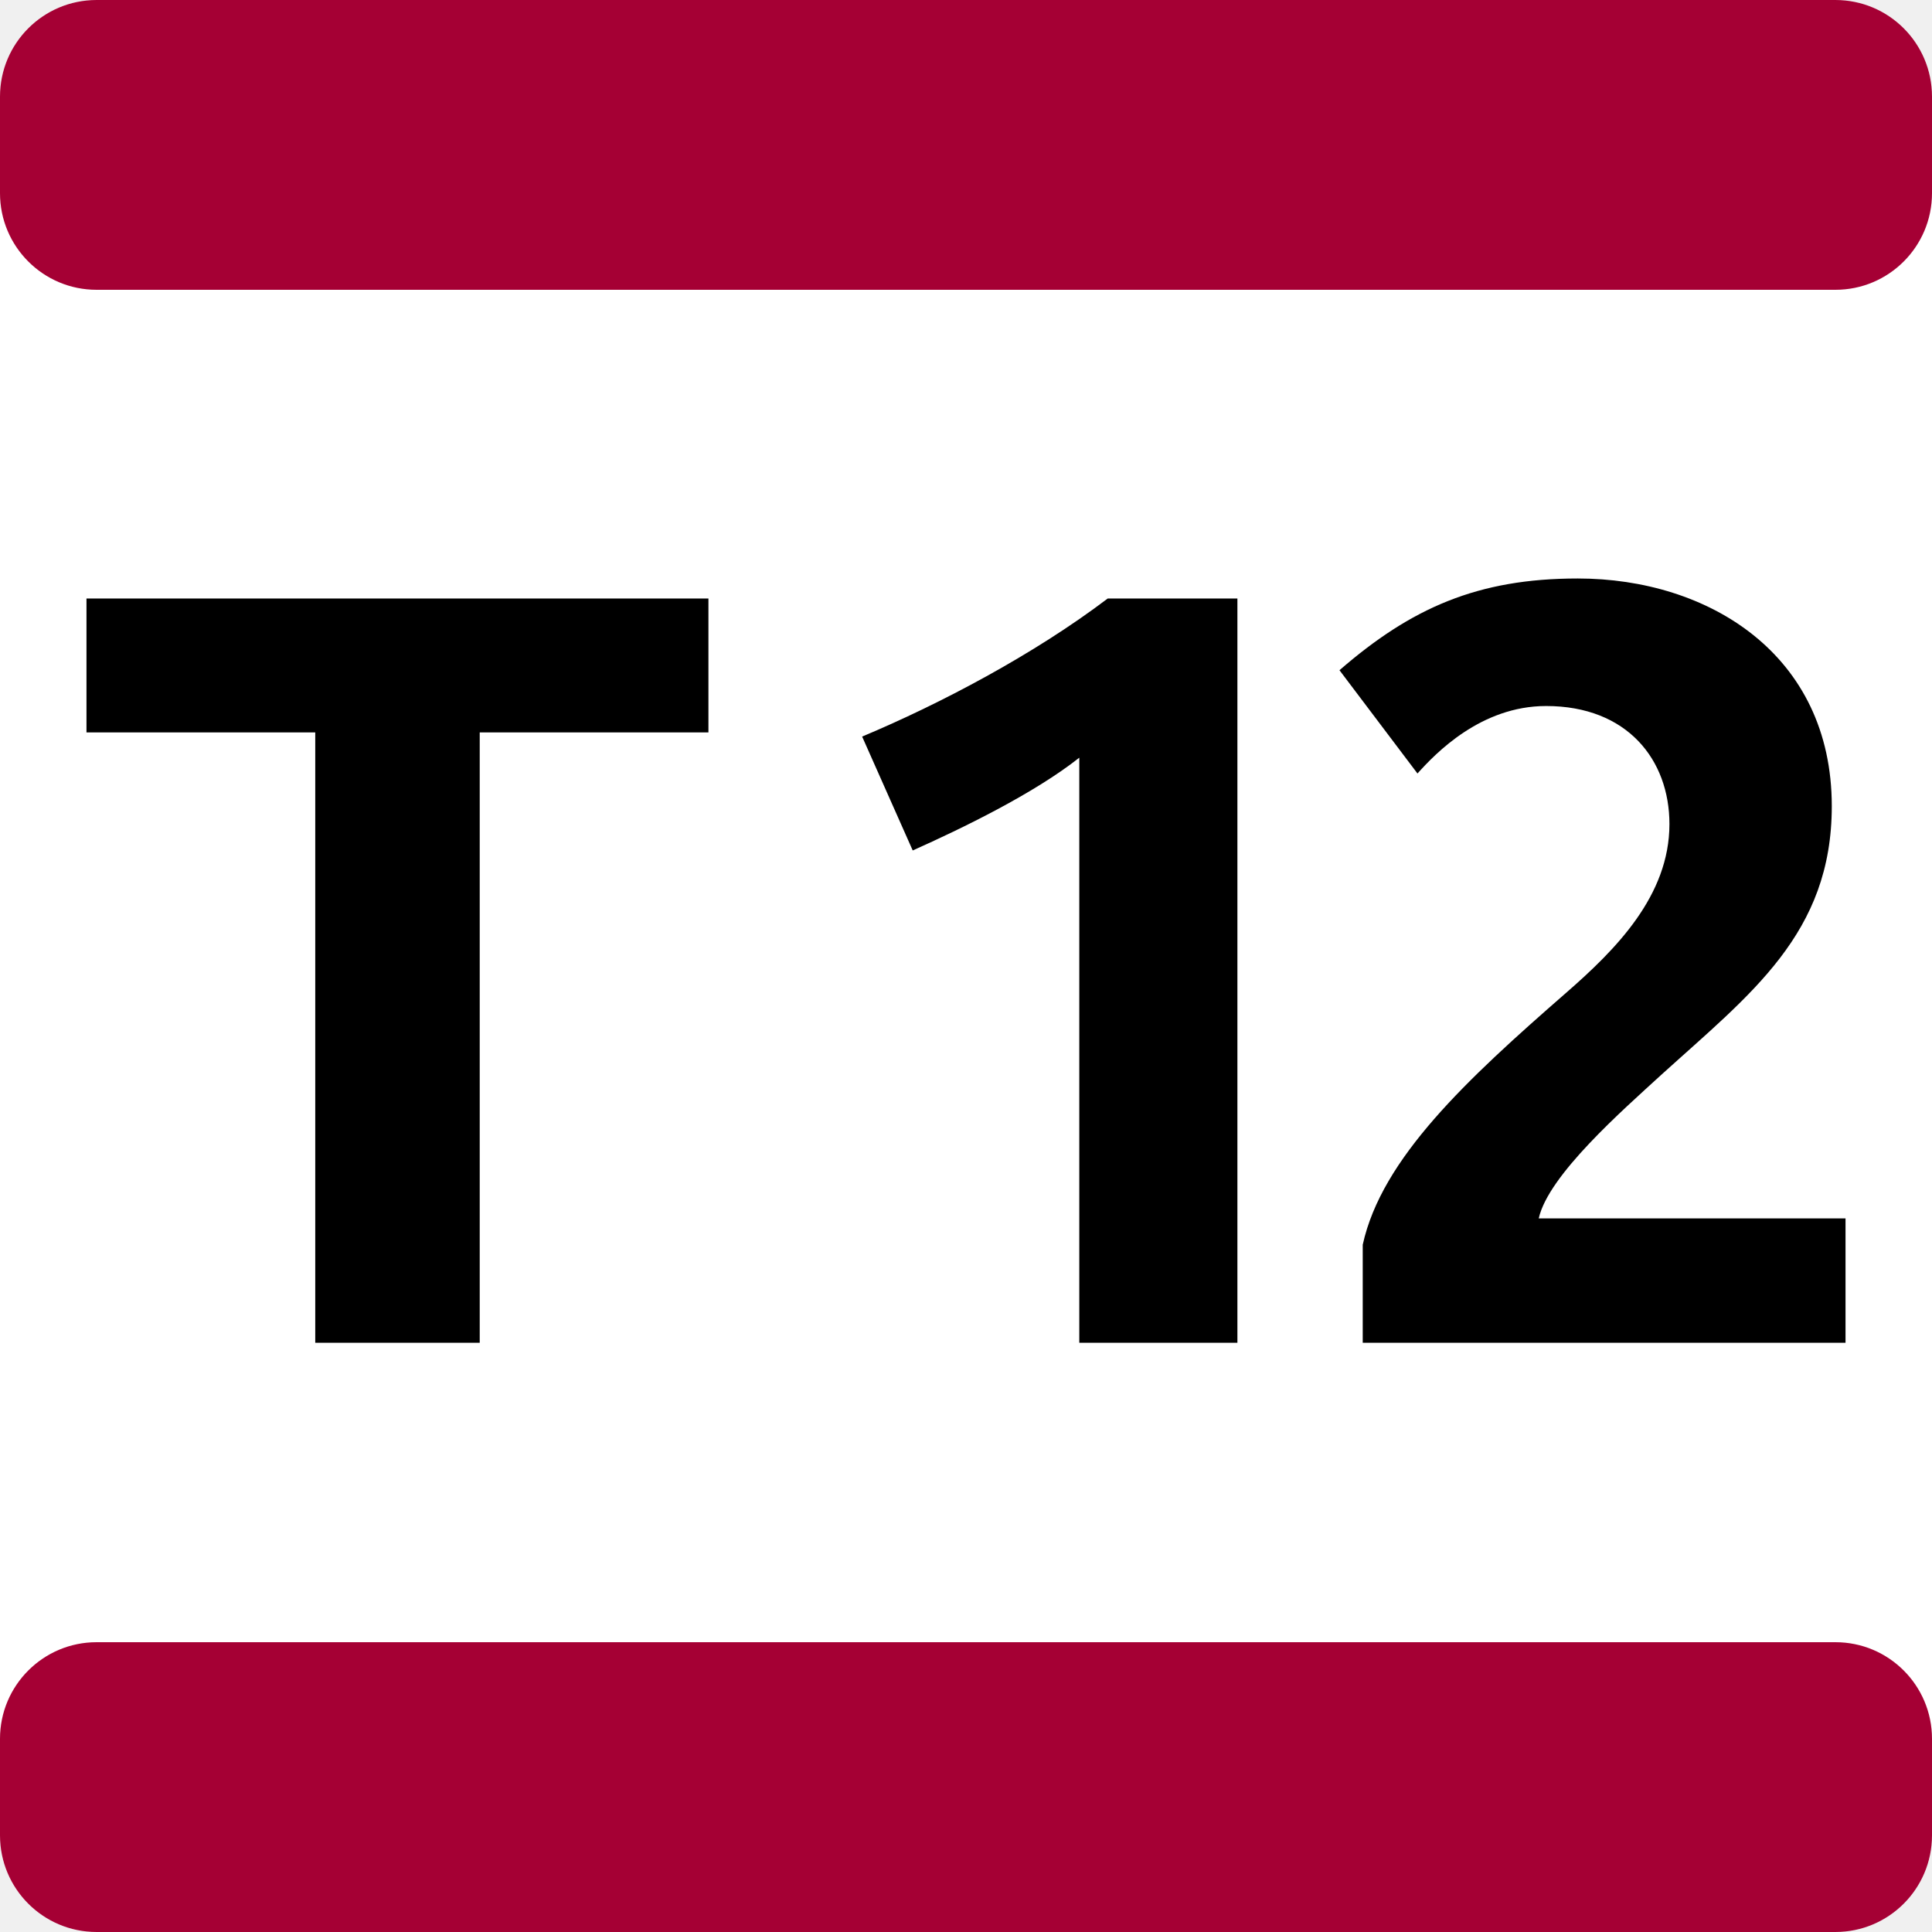
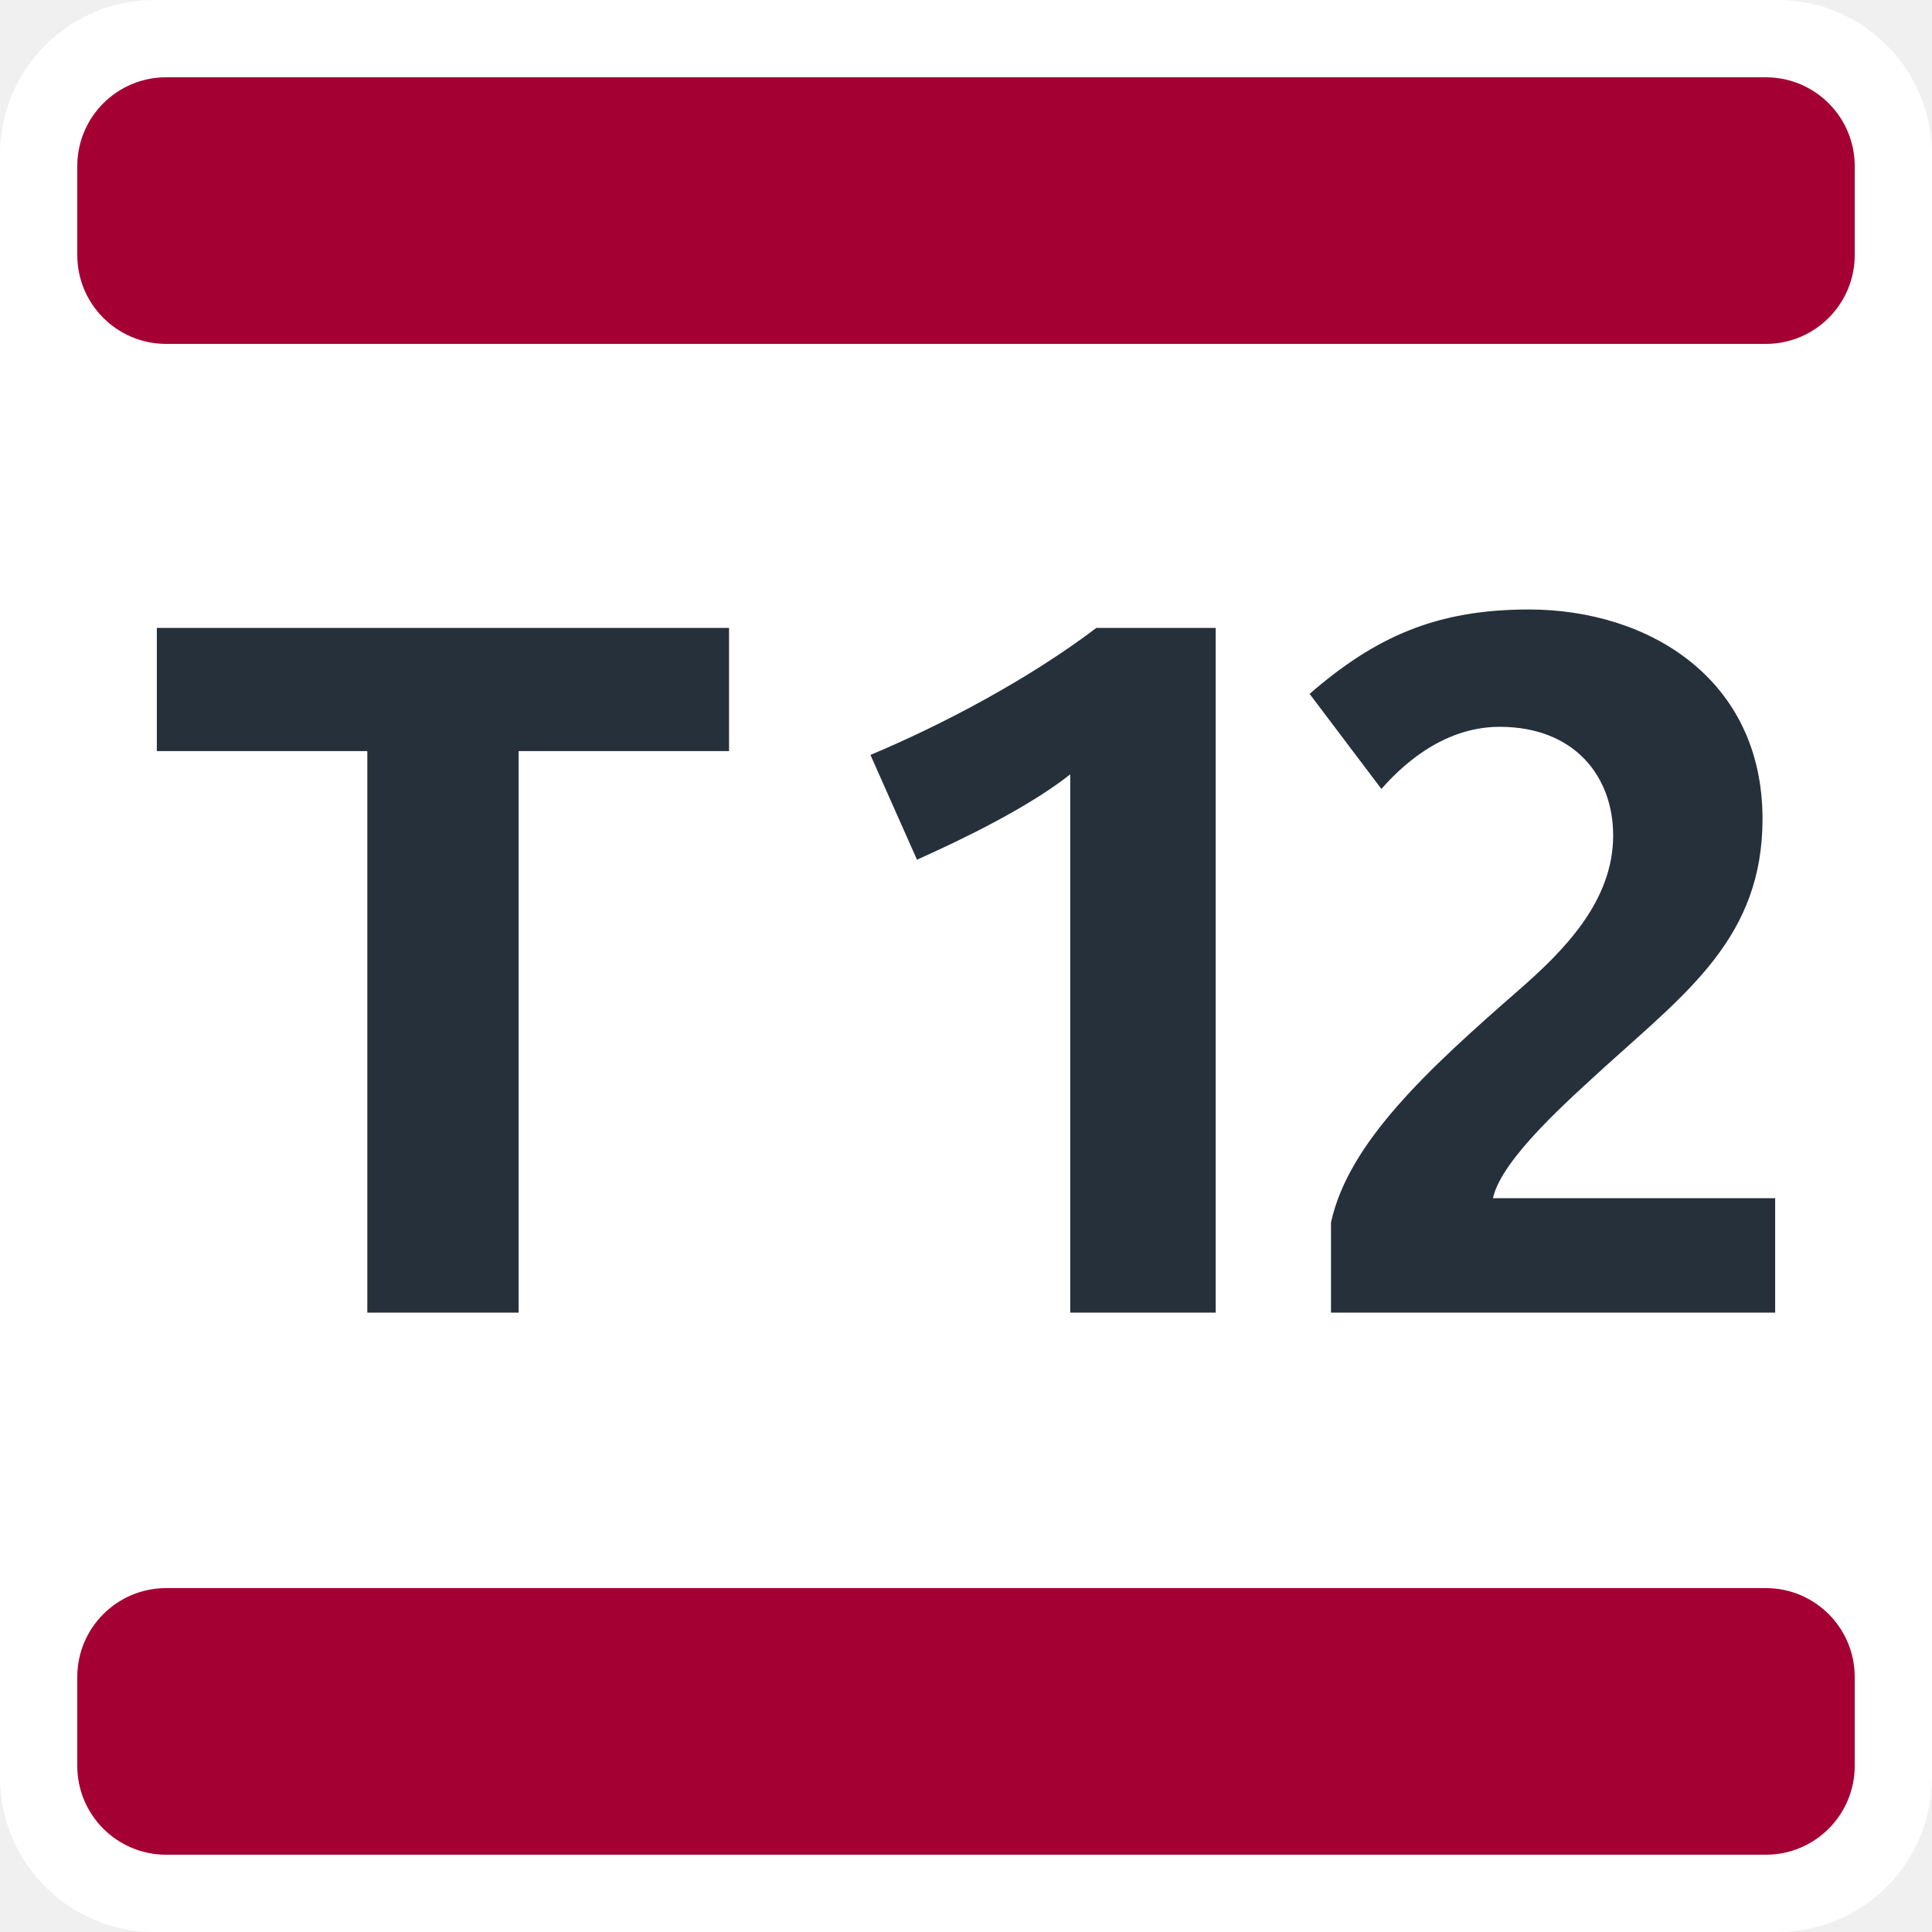
- <svg xmlns="http://www.w3.org/2000/svg" version="1.2" baseProfile="tiny" id="Calque_1" x="0px" y="0px" viewBox="0 0 92 92" overflow="visible" xml:space="preserve">
-   <path id="XMLID_4_" fill="#FFFFFF" d="M87.4,92H4.6C2.059,92,0,89.941,0,87.4V4.6 C0,2.059,2.059,0,4.6,0h82.8C89.941,0,92,2.059,92,4.6v82.8 C92,89.941,89.941,92,87.4,92z" />
-   <path d="M22.844,34.877v29.064H15.012V34.877H4.118v-6.376h29.617v6.376H22.844z  M51.395,63.941V36.081c-2.158,1.706-5.573,3.363-7.932,4.417l-2.409-5.423 c3.714-1.556,8.183-3.913,11.695-6.575h6.175v35.441H51.395z M64.892,63.941v-4.668 c0.902-4.117,4.967-7.88,9.687-11.998c2.36-2.057,4.918-4.619,4.918-8.033 c0-3.06-2.008-5.622-5.872-5.622c-3.112,0-5.27,2.259-6.126,3.213l-3.714-4.918 c3.414-2.962,6.575-4.368,11.347-4.368c6.224,0,12.096,3.616,12.096,10.843 c0,6.074-3.864,8.935-8.131,12.802c-1.807,1.657-5.371,4.769-5.823,6.826h14.608 v5.924H64.892z" />
-   <path fill="#A50034" d="M87.4,13.8H4.6c-2.541,0-4.6-2.059-4.6-4.6V4.6 C0,2.059,2.059,0,4.6,0h82.8C89.941,0,92,2.059,92,4.6v4.6 C92,11.741,89.941,13.8,87.4,13.8z M92,87.4v-4.6 c0-2.541-2.059-4.6-4.6-4.6H4.6C2.059,78.2,0,80.259,0,82.8v4.6 C0,89.941,2.059,92,4.6,92h82.8C89.941,92,92,89.941,92,87.4z" />
+ <svg xmlns="http://www.w3.org/2000/svg" version="1.2" baseProfile="tiny" id="Calque_1" viewBox="-4 -4 100 100" overflow="visible" xml:space="preserve">
+   <rect x="-4" y="-4" width="100" height="100" rx="8" ry="8" fill="#FFFFFF" />
+   <g>
+     <path id="XMLID_4_" fill="#FFFFFF" d="M87.4,92H4.6C2.059,92,0,89.941,0,87.4V4.6 C0,2.059,2.059,0,4.6,0h82.8C89.941,0,92,2.059,92,4.6v82.8 C92,89.941,89.941,92,87.4,92z" />
+     <path fill="#25303b" d="M22.844,34.877v29.064H15.012V34.877H4.118v-6.376h29.617v6.376H22.844z  M51.395,63.941V36.081c-2.158,1.706-5.573,3.363-7.932,4.417l-2.409-5.423 c3.714-1.556,8.183-3.913,11.695-6.575h6.175v35.441H51.395z M64.892,63.941v-4.668 c0.902-4.117,4.967-7.88,9.687-11.998c2.36-2.057,4.918-4.619,4.918-8.033 c0-3.06-2.008-5.622-5.872-5.622c-3.112,0-5.27,2.259-6.126,3.213l-3.714-4.918 c3.414-2.962,6.575-4.368,11.347-4.368c6.224,0,12.096,3.616,12.096,10.843 c0,6.074-3.864,8.935-8.131,12.802c-1.807,1.657-5.371,4.769-5.823,6.826h14.608 v5.924H64.892z" />
+     <path fill="#A50034" d="M87.4,13.8H4.6c-2.541,0-4.6-2.059-4.6-4.6V4.6 C0,2.059,2.059,0,4.6,0h82.8C89.941,0,92,2.059,92,4.6v4.6 C92,11.741,89.941,13.8,87.4,13.8z M92,87.4v-4.6 c0-2.541-2.059-4.6-4.6-4.6H4.6C2.059,78.2,0,80.259,0,82.8v4.6 C0,89.941,2.059,92,4.6,92h82.8C89.941,92,92,89.941,92,87.4z" />
+   </g>
</svg>
